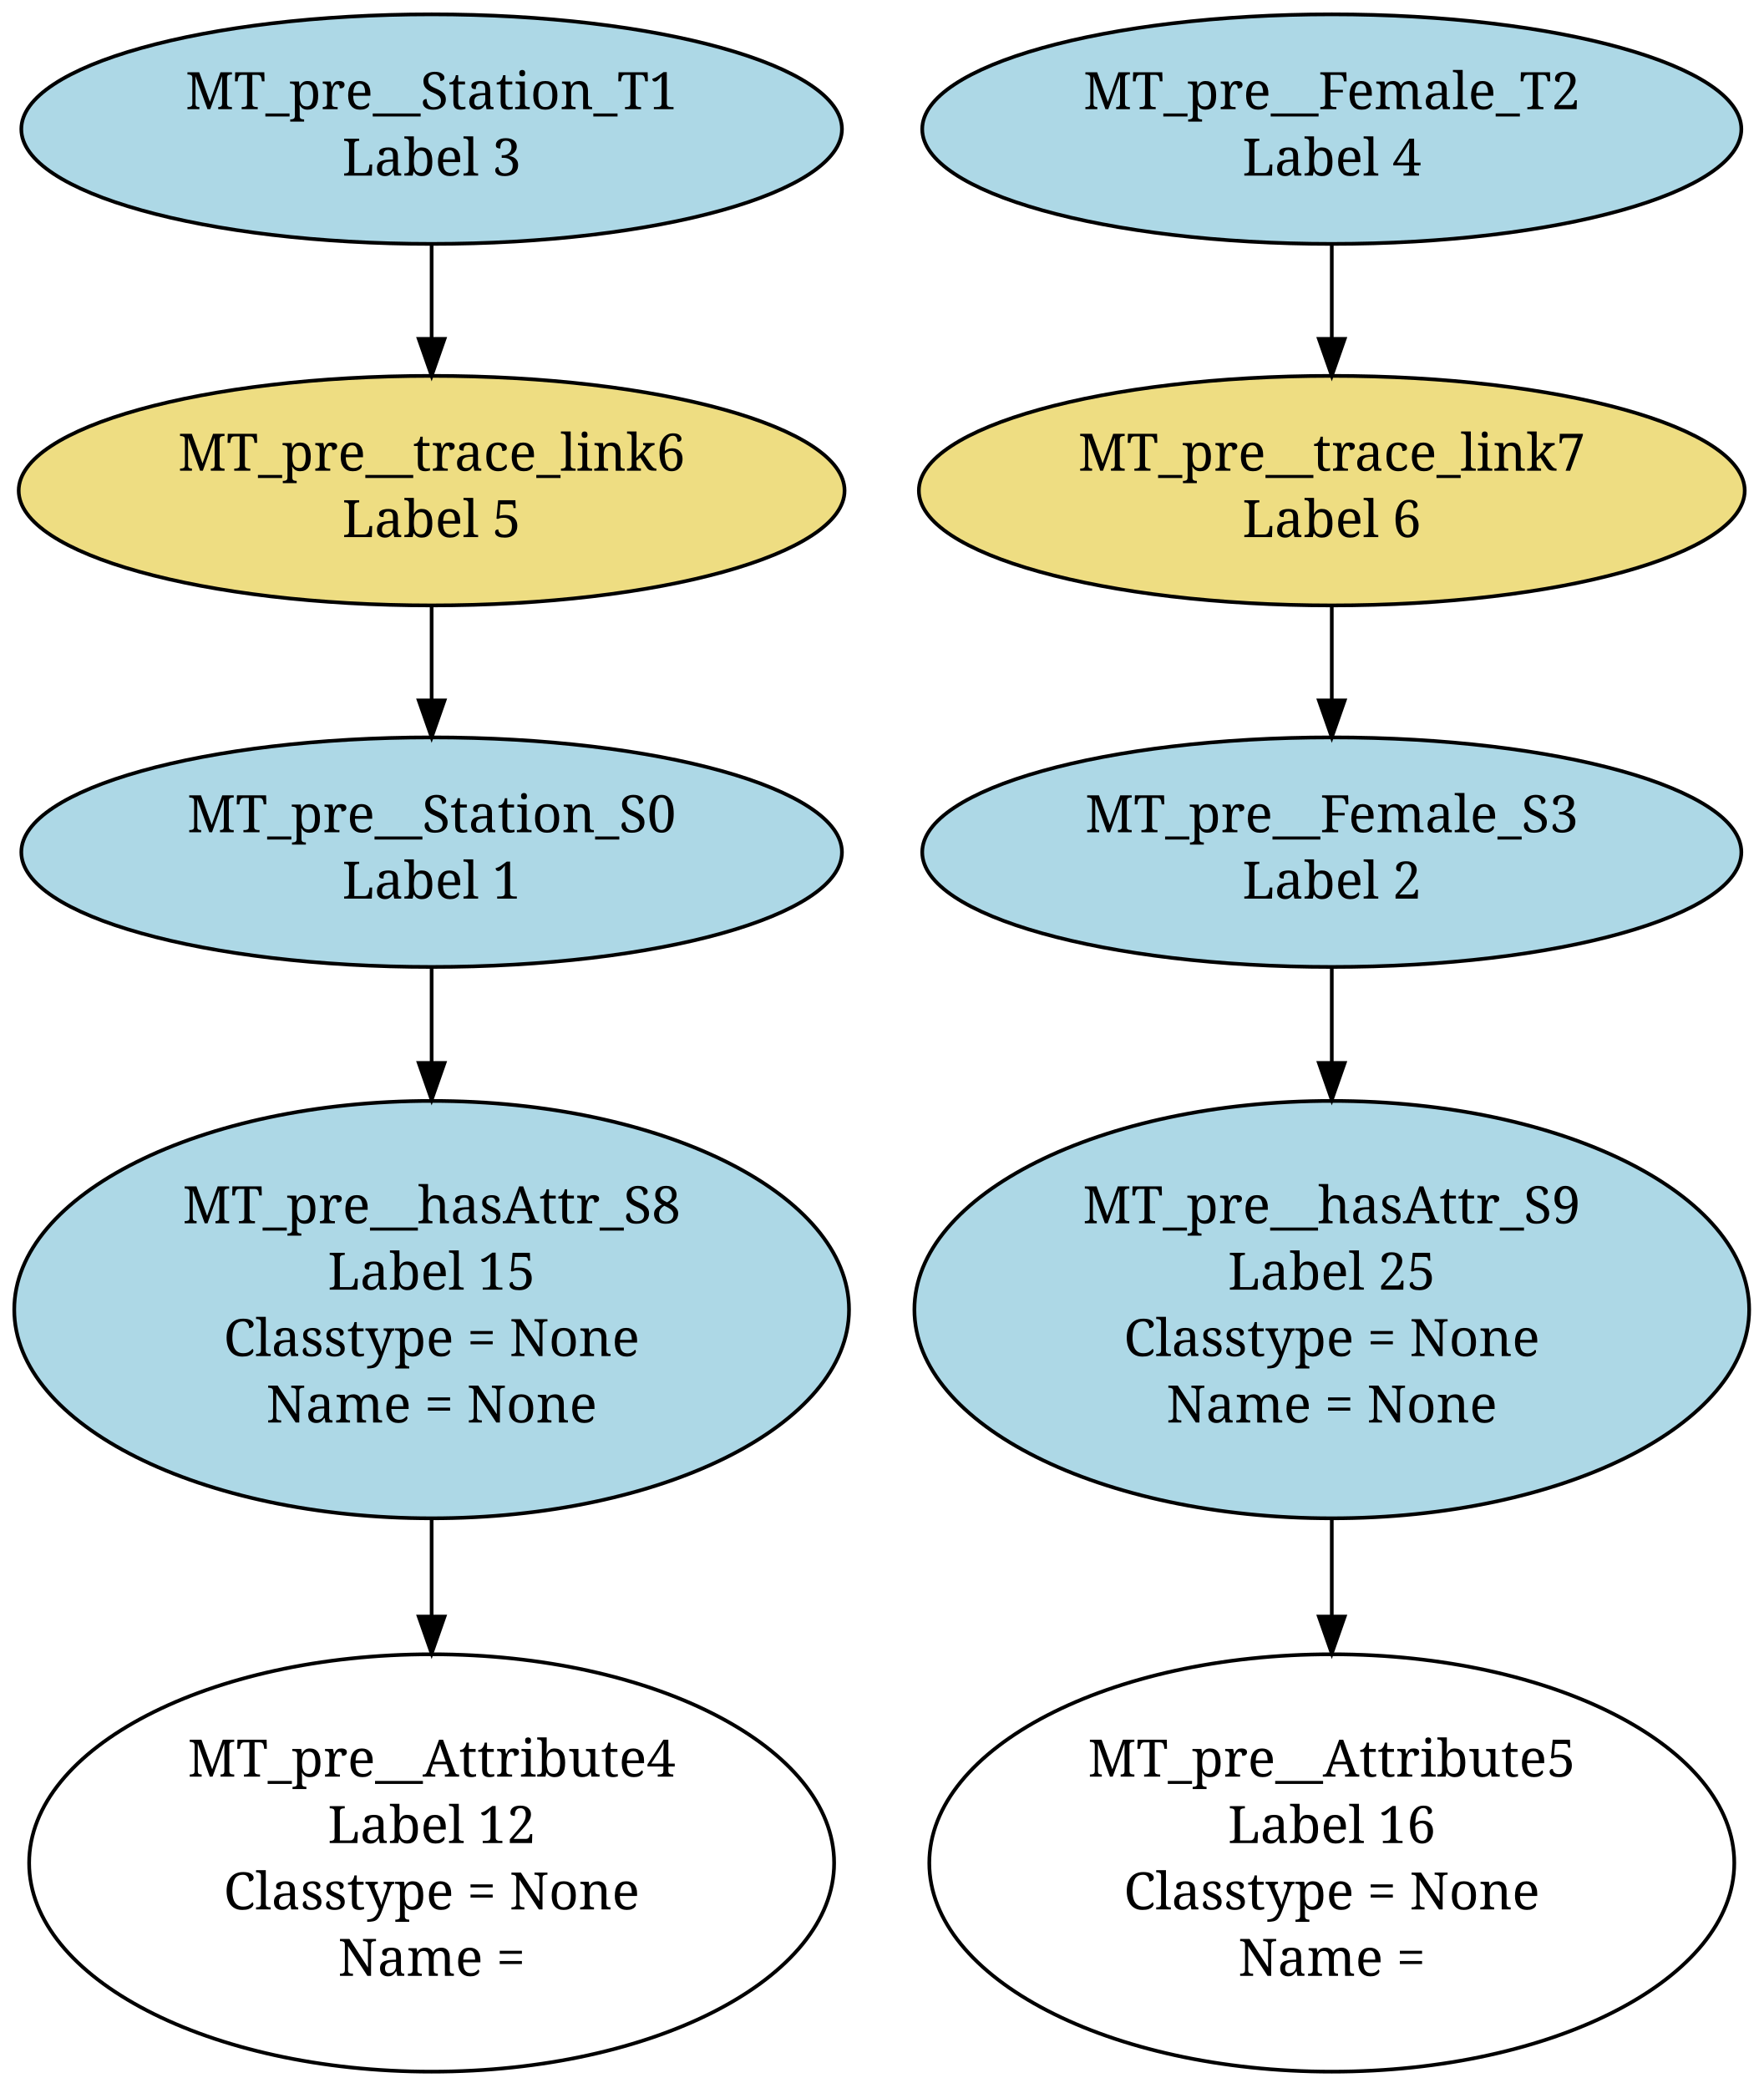
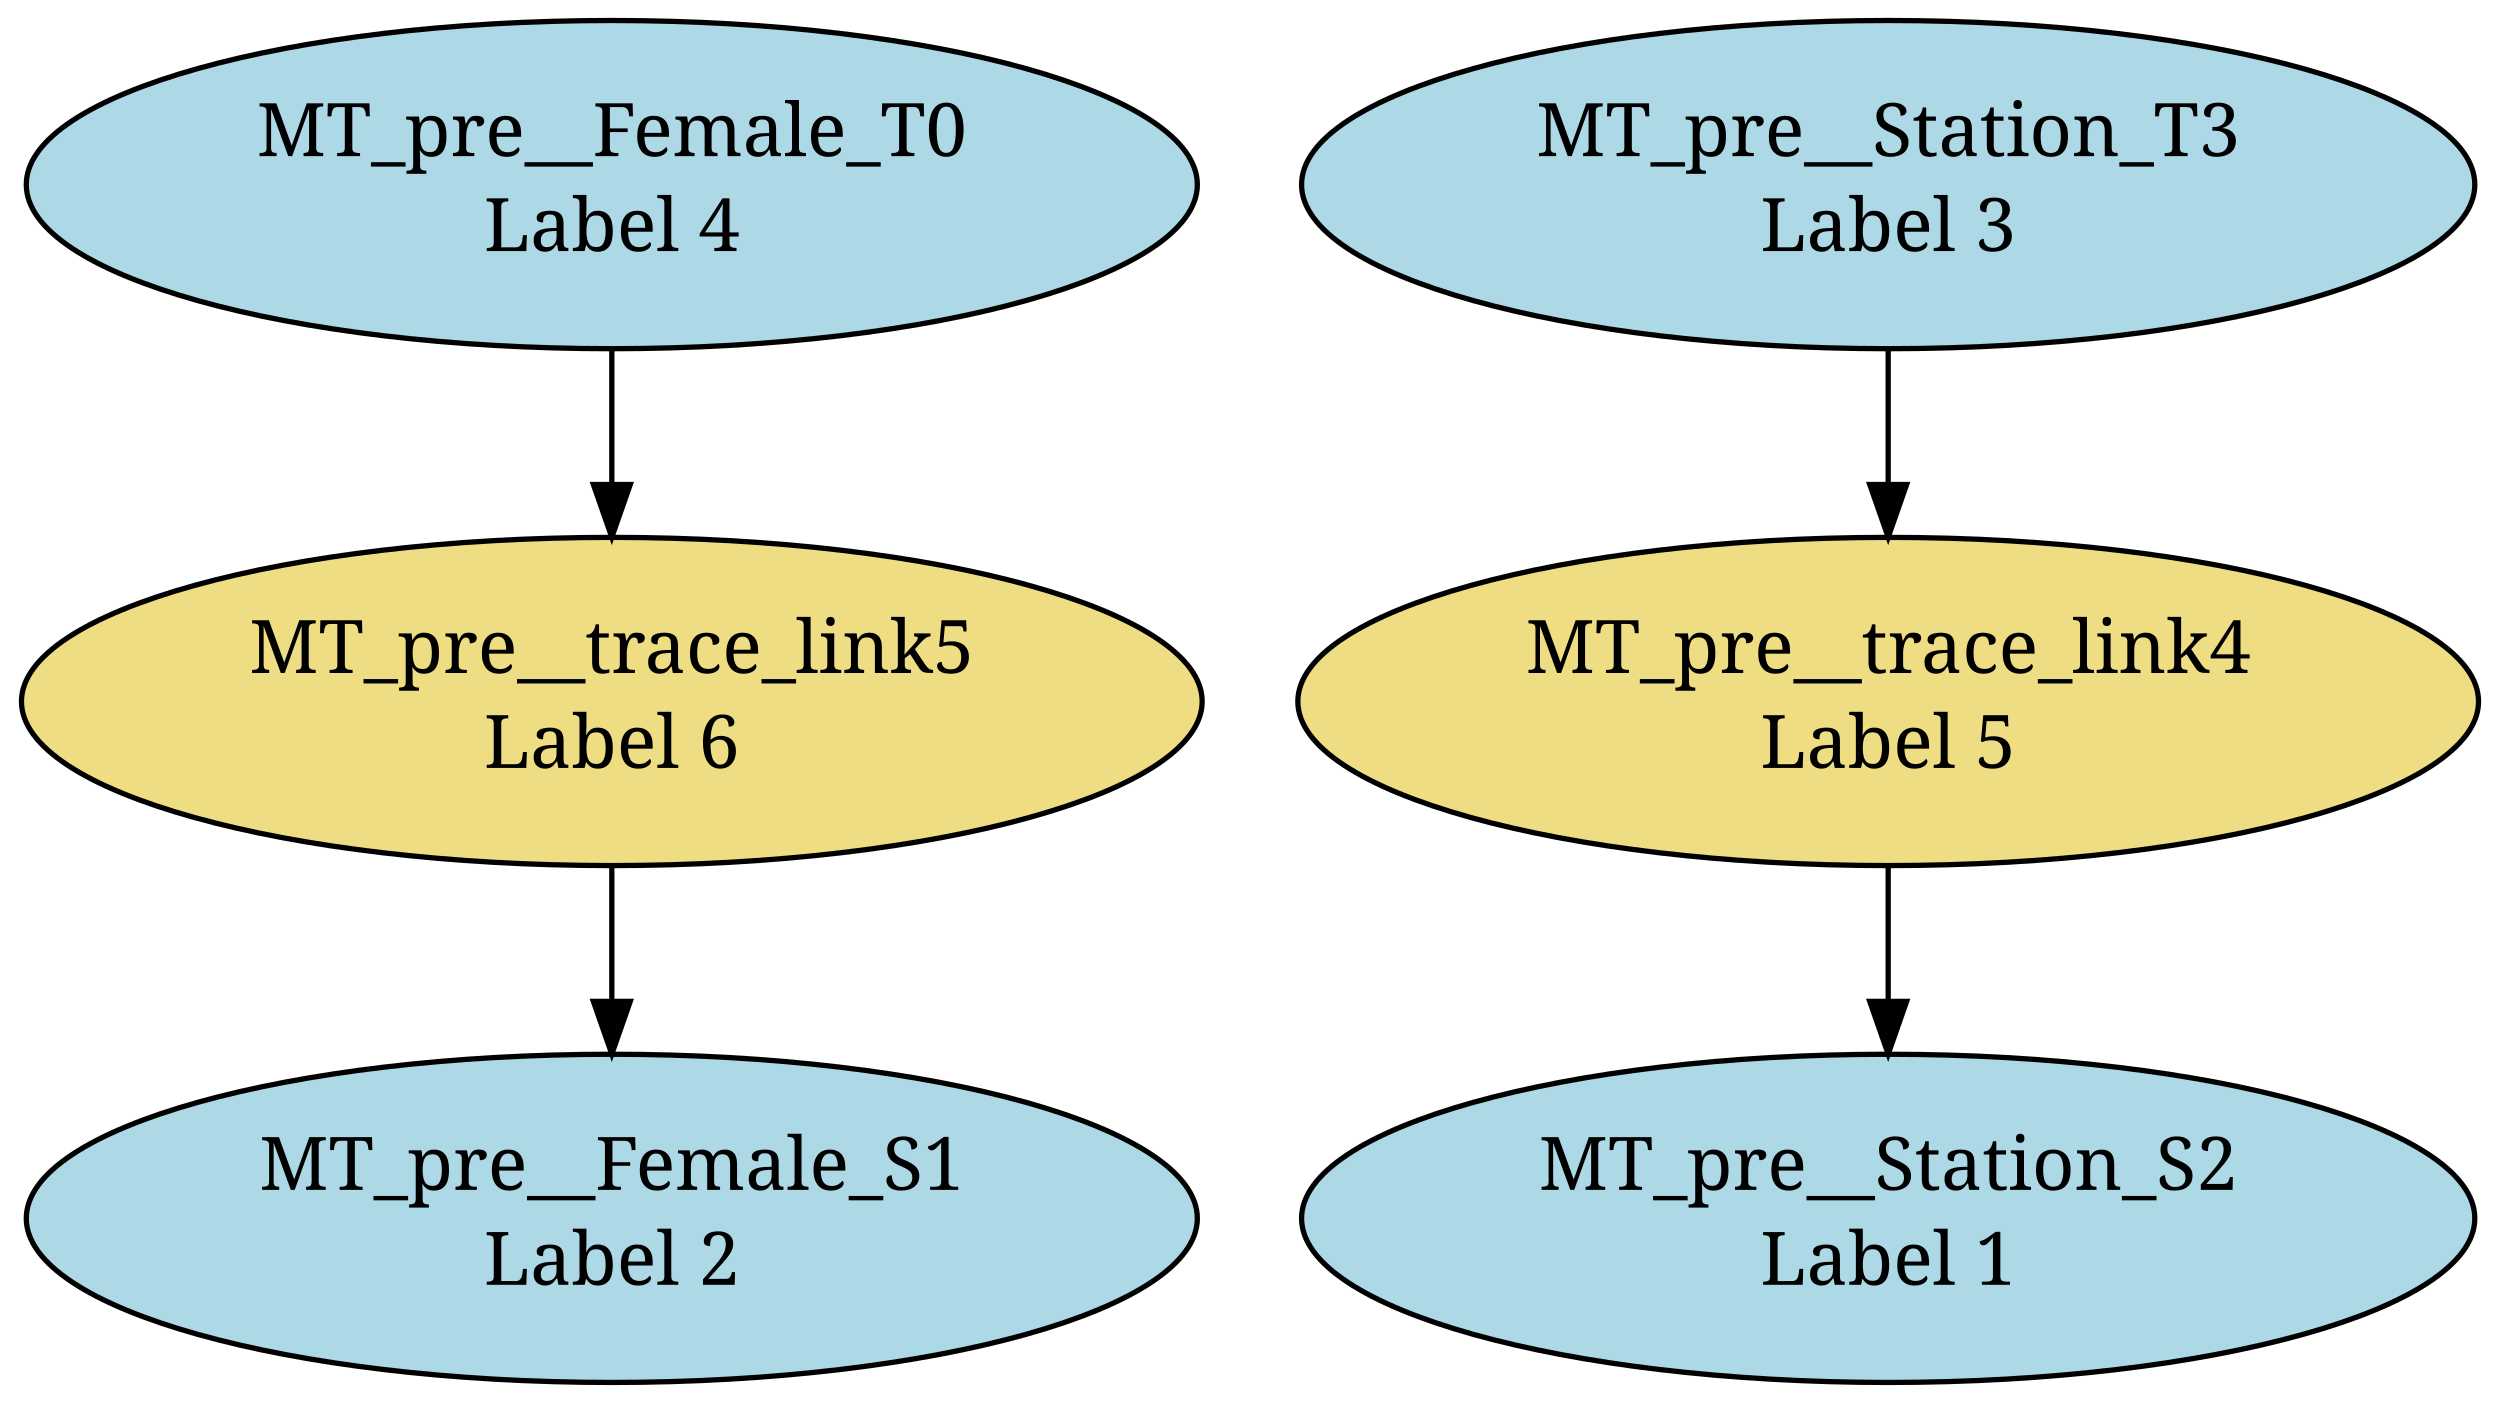
- <svg xmlns="http://www.w3.org/2000/svg" width="478pt" height="566pt" viewBox="0.00 0.00 478.00 566.00">
-   <g id="graph1" class="graph" transform="scale(1 1) rotate(0) translate(4 562)">
-     <polygon fill="white" stroke="white" points="-4,5 -4,-562 475,-562 475,5 -4,5" />
+ <svg xmlns="http://www.w3.org/2000/svg" width="474pt" height="266pt" viewBox="0.00 0.00 474.00 266.00">
+   <g id="graph1" class="graph" transform="scale(1 1) rotate(0) translate(4 262)">
+     <polygon fill="white" stroke="white" points="-4,5 -4,-262 471,-262 471,5 -4,5" />
    <g id="node1" class="node">
-       <ellipse fill="lightblue" stroke="black" cx="113" cy="-331" rx="111.222" ry="31.113" />
-       <text text-anchor="middle" x="113" y="-336.4" font-family="Times Roman,serif" font-size="14.00">MT_pre__Station_S0</text>
-       <text text-anchor="middle" x="113" y="-318.4" font-family="Times Roman,serif" font-size="14.00"> Label 1</text>
+       <ellipse fill="lightblue" stroke="black" cx="112" cy="-227" rx="111.016" ry="31.113" />
+       <text text-anchor="middle" x="112" y="-232.4" font-family="Times Roman,serif" font-size="14.00">MT_pre__Female_T0</text>
+       <text text-anchor="middle" x="112" y="-214.4" font-family="Times Roman,serif" font-size="14.00"> Label 4</text>
    </g>
-     <g id="node9" class="node">
-       <ellipse fill="lightblue" stroke="black" cx="113" cy="-207" rx="113.137" ry="56.569" />
-       <text text-anchor="middle" x="113" y="-230.4" font-family="Times Roman,serif" font-size="14.00">MT_pre__hasAttr_S8</text>
-       <text text-anchor="middle" x="113" y="-212.4" font-family="Times Roman,serif" font-size="14.00"> Label 15</text>
-       <text text-anchor="middle" x="113" y="-194.4" font-family="Times Roman,serif" font-size="14.00"> Classtype = None</text>
-       <text text-anchor="middle" x="113" y="-176.4" font-family="Times Roman,serif" font-size="14.00"> Name = None</text>
+     <g id="node6" class="node">
+       <ellipse fill="#eedd82" stroke="black" cx="112" cy="-129" rx="111.93" ry="31.113" />
+       <text text-anchor="middle" x="112" y="-134.4" font-family="Times Roman,serif" font-size="14.00">MT_pre__trace_link5</text>
+       <text text-anchor="middle" x="112" y="-116.4" font-family="Times Roman,serif" font-size="14.00"> Label 6</text>
+     </g>
+     <g id="edge2" class="edge">
+       <path fill="none" stroke="black" d="M112,-195.992C112,-187.859 112,-178.959 112,-170.378" />
+       <polygon fill="black" stroke="black" points="115.5,-170.142 112,-160.142 108.5,-170.142 115.5,-170.142" />
+     </g>
+     <g id="node2" class="node">
+       <ellipse fill="lightblue" stroke="black" cx="112" cy="-31" rx="111.016" ry="31.113" />
+       <text text-anchor="middle" x="112" y="-36.4" font-family="Times Roman,serif" font-size="14.00">MT_pre__Female_S1</text>
+       <text text-anchor="middle" x="112" y="-18.4" font-family="Times Roman,serif" font-size="14.00"> Label 2</text>
+     </g>
+     <g id="node3" class="node">
+       <ellipse fill="lightblue" stroke="black" cx="354" cy="-31" rx="111.222" ry="31.113" />
+       <text text-anchor="middle" x="354" y="-36.4" font-family="Times Roman,serif" font-size="14.00">MT_pre__Station_S2</text>
+       <text text-anchor="middle" x="354" y="-18.4" font-family="Times Roman,serif" font-size="14.00"> Label 1</text>
+     </g>
+     <g id="node4" class="node">
+       <ellipse fill="lightblue" stroke="black" cx="354" cy="-227" rx="111.222" ry="31.113" />
+       <text text-anchor="middle" x="354" y="-232.4" font-family="Times Roman,serif" font-size="14.00">MT_pre__Station_T3</text>
+       <text text-anchor="middle" x="354" y="-214.4" font-family="Times Roman,serif" font-size="14.00"> Label 3</text>
+     </g>
+     <g id="node5" class="node">
+       <ellipse fill="#eedd82" stroke="black" cx="354" cy="-129" rx="111.93" ry="31.113" />
+       <text text-anchor="middle" x="354" y="-134.4" font-family="Times Roman,serif" font-size="14.00">MT_pre__trace_link4</text>
+       <text text-anchor="middle" x="354" y="-116.4" font-family="Times Roman,serif" font-size="14.00"> Label 5</text>
+     </g>
+     <g id="edge4" class="edge">
+       <path fill="none" stroke="black" d="M354,-195.992C354,-187.859 354,-178.959 354,-170.378" />
+       <polygon fill="black" stroke="black" points="357.5,-170.142 354,-160.142 350.5,-170.142 357.5,-170.142" />
+     </g>
+     <g id="edge6" class="edge">
+       <path fill="none" stroke="black" d="M354,-97.992C354,-89.859 354,-80.959 354,-72.378" />
+       <polygon fill="black" stroke="black" points="357.5,-72.142 354,-62.142 350.5,-72.142 357.5,-72.142" />
    </g>
    <g id="edge8" class="edge">
-       <path fill="none" stroke="black" d="M113,-299.71C113,-291.786 113,-282.967 113,-274.008" />
-       <polygon fill="black" stroke="black" points="116.5,-273.874 113,-263.874 109.5,-273.874 116.5,-273.874" />
-     </g>
-     <g id="node2" class="node">
-       <ellipse fill="lightblue" stroke="black" cx="113" cy="-527" rx="111.222" ry="31.113" />
-       <text text-anchor="middle" x="113" y="-532.4" font-family="Times Roman,serif" font-size="14.00">MT_pre__Station_T1</text>
-       <text text-anchor="middle" x="113" y="-514.4" font-family="Times Roman,serif" font-size="14.00"> Label 3</text>
-     </g>
-     <g id="node7" class="node">
-       <ellipse fill="#eedd82" stroke="black" cx="113" cy="-429" rx="111.93" ry="31.113" />
-       <text text-anchor="middle" x="113" y="-434.4" font-family="Times Roman,serif" font-size="14.00">MT_pre__trace_link6</text>
-       <text text-anchor="middle" x="113" y="-416.4" font-family="Times Roman,serif" font-size="14.00"> Label 5</text>
-     </g>
-     <g id="edge10" class="edge">
-       <path fill="none" stroke="black" d="M113,-495.992C113,-487.859 113,-478.959 113,-470.378" />
-       <polygon fill="black" stroke="black" points="116.5,-470.142 113,-460.142 109.5,-470.142 116.5,-470.142" />
-     </g>
-     <g id="node3" class="node">
-       <ellipse fill="lightblue" stroke="black" cx="357" cy="-527" rx="111.016" ry="31.113" />
-       <text text-anchor="middle" x="357" y="-532.4" font-family="Times Roman,serif" font-size="14.00">MT_pre__Female_T2</text>
-       <text text-anchor="middle" x="357" y="-514.4" font-family="Times Roman,serif" font-size="14.00"> Label 4</text>
-     </g>
-     <g id="node8" class="node">
-       <ellipse fill="#eedd82" stroke="black" cx="357" cy="-429" rx="111.93" ry="31.113" />
-       <text text-anchor="middle" x="357" y="-434.4" font-family="Times Roman,serif" font-size="14.00">MT_pre__trace_link7</text>
-       <text text-anchor="middle" x="357" y="-416.4" font-family="Times Roman,serif" font-size="14.00"> Label 6</text>
-     </g>
-     <g id="edge12" class="edge">
-       <path fill="none" stroke="black" d="M357,-495.992C357,-487.859 357,-478.959 357,-470.378" />
-       <polygon fill="black" stroke="black" points="360.5,-470.142 357,-460.142 353.5,-470.142 360.5,-470.142" />
-     </g>
-     <g id="node4" class="node">
-       <ellipse fill="lightblue" stroke="black" cx="357" cy="-331" rx="111.016" ry="31.113" />
-       <text text-anchor="middle" x="357" y="-336.4" font-family="Times Roman,serif" font-size="14.00">MT_pre__Female_S3</text>
-       <text text-anchor="middle" x="357" y="-318.4" font-family="Times Roman,serif" font-size="14.00"> Label 2</text>
-     </g>
-     <g id="node10" class="node">
-       <ellipse fill="lightblue" stroke="black" cx="357" cy="-207" rx="113.137" ry="56.569" />
-       <text text-anchor="middle" x="357" y="-230.4" font-family="Times Roman,serif" font-size="14.00">MT_pre__hasAttr_S9</text>
-       <text text-anchor="middle" x="357" y="-212.4" font-family="Times Roman,serif" font-size="14.00"> Label 25</text>
-       <text text-anchor="middle" x="357" y="-194.4" font-family="Times Roman,serif" font-size="14.00"> Classtype = None</text>
-       <text text-anchor="middle" x="357" y="-176.4" font-family="Times Roman,serif" font-size="14.00"> Name = None</text>
-     </g>
-     <g id="edge16" class="edge">
-       <path fill="none" stroke="black" d="M357,-299.71C357,-291.786 357,-282.967 357,-274.008" />
-       <polygon fill="black" stroke="black" points="360.5,-273.874 357,-263.874 353.5,-273.874 360.5,-273.874" />
-     </g>
-     <g id="node5" class="node">
-       <ellipse fill="none" stroke="black" cx="113" cy="-57" rx="109.101" ry="56.569" />
-       <text text-anchor="middle" x="113" y="-80.4" font-family="Times Roman,serif" font-size="14.00">MT_pre__Attribute4</text>
-       <text text-anchor="middle" x="113" y="-62.4" font-family="Times Roman,serif" font-size="14.00"> Label 12</text>
-       <text text-anchor="middle" x="113" y="-44.4" font-family="Times Roman,serif" font-size="14.00"> Classtype = None</text>
-       <text text-anchor="middle" x="113" y="-26.4" font-family="Times Roman,serif" font-size="14.00"> Name = </text>
-     </g>
-     <g id="node6" class="node">
-       <ellipse fill="none" stroke="black" cx="357" cy="-57" rx="109.101" ry="56.569" />
-       <text text-anchor="middle" x="357" y="-80.4" font-family="Times Roman,serif" font-size="14.00">MT_pre__Attribute5</text>
-       <text text-anchor="middle" x="357" y="-62.4" font-family="Times Roman,serif" font-size="14.00"> Label 16</text>
-       <text text-anchor="middle" x="357" y="-44.4" font-family="Times Roman,serif" font-size="14.00"> Classtype = None</text>
-       <text text-anchor="middle" x="357" y="-26.4" font-family="Times Roman,serif" font-size="14.00"> Name = </text>
-     </g>
-     <g id="edge6" class="edge">
-       <path fill="none" stroke="black" d="M113,-397.992C113,-389.859 113,-380.959 113,-372.378" />
-       <polygon fill="black" stroke="black" points="116.5,-372.142 113,-362.142 109.5,-372.142 116.5,-372.142" />
-     </g>
-     <g id="edge14" class="edge">
-       <path fill="none" stroke="black" d="M357,-397.992C357,-389.859 357,-380.959 357,-372.378" />
-       <polygon fill="black" stroke="black" points="360.5,-372.142 357,-362.142 353.5,-372.142 360.5,-372.142" />
-     </g>
-     <g id="edge2" class="edge">
-       <path fill="none" stroke="black" d="M113,-150.291C113,-141.705 113,-132.777 113,-123.998" />
-       <polygon fill="black" stroke="black" points="116.5,-123.789 113,-113.789 109.5,-123.789 116.5,-123.789" />
-     </g>
-     <g id="edge4" class="edge">
-       <path fill="none" stroke="black" d="M357,-150.291C357,-141.705 357,-132.777 357,-123.998" />
-       <polygon fill="black" stroke="black" points="360.5,-123.789 357,-113.789 353.5,-123.789 360.5,-123.789" />
+       <path fill="none" stroke="black" d="M112,-97.992C112,-89.859 112,-80.959 112,-72.378" />
+       <polygon fill="black" stroke="black" points="115.5,-72.142 112,-62.142 108.5,-72.142 115.5,-72.142" />
    </g>
  </g>
</svg>
